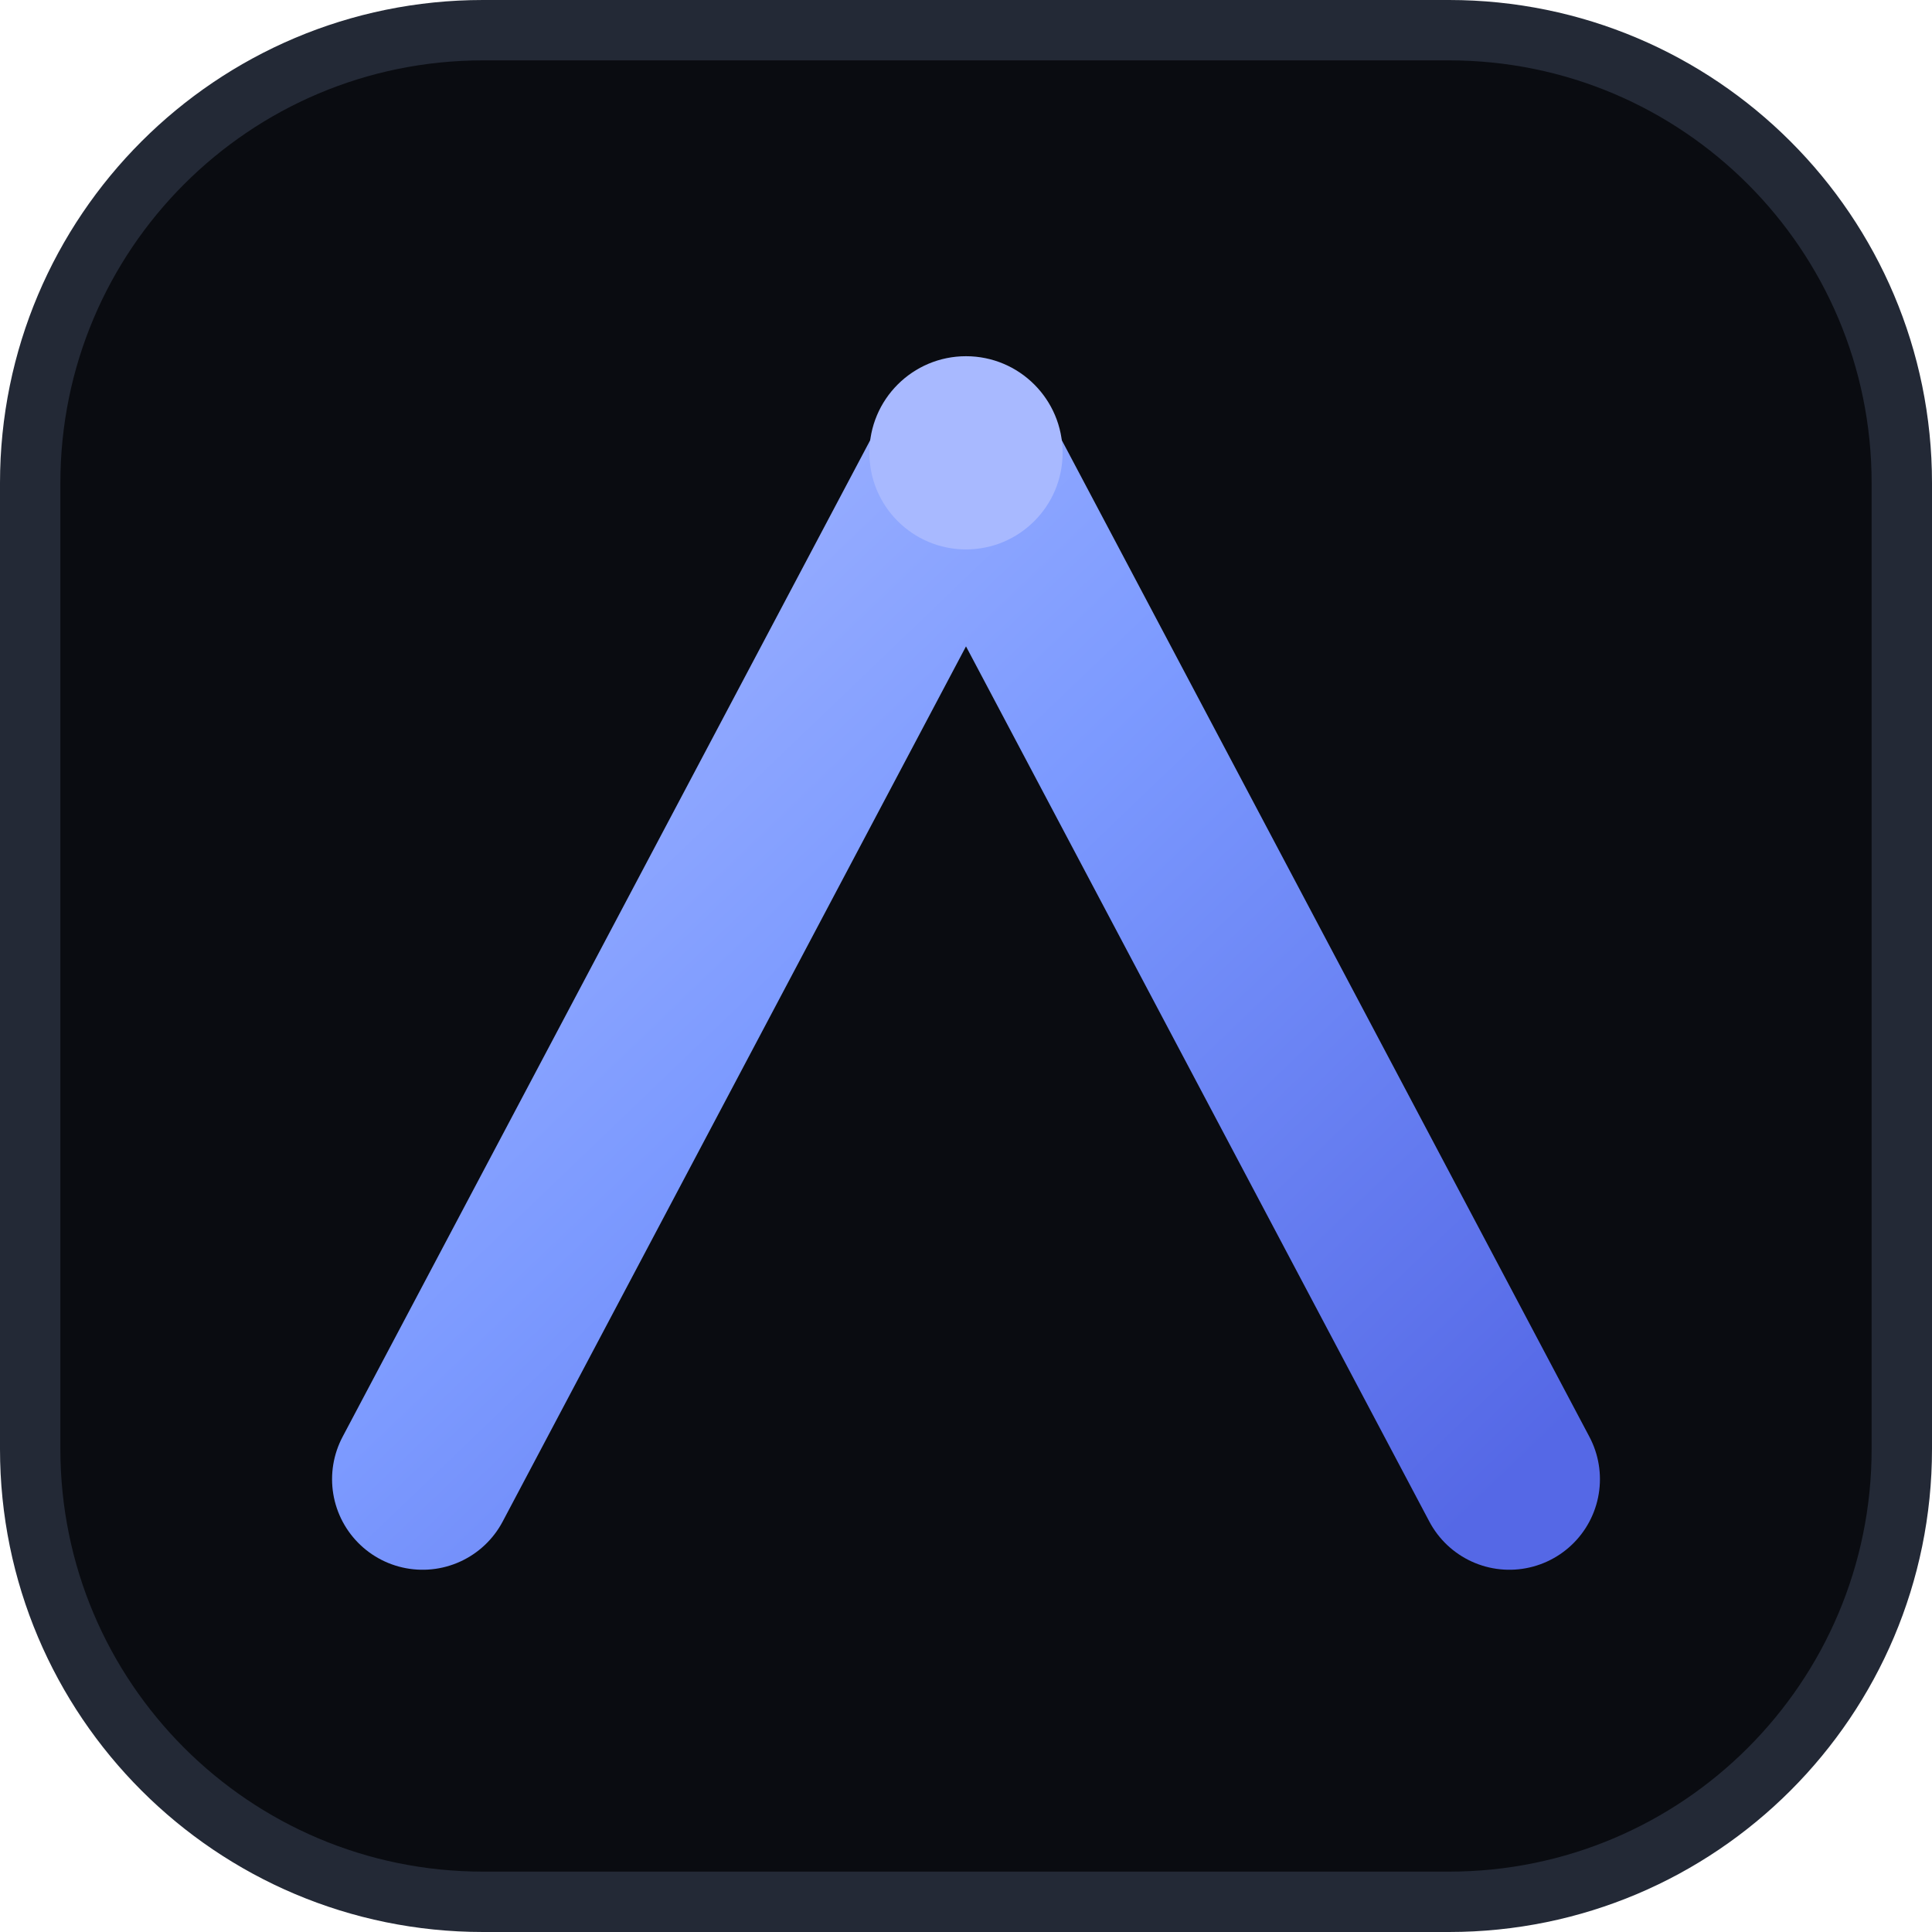
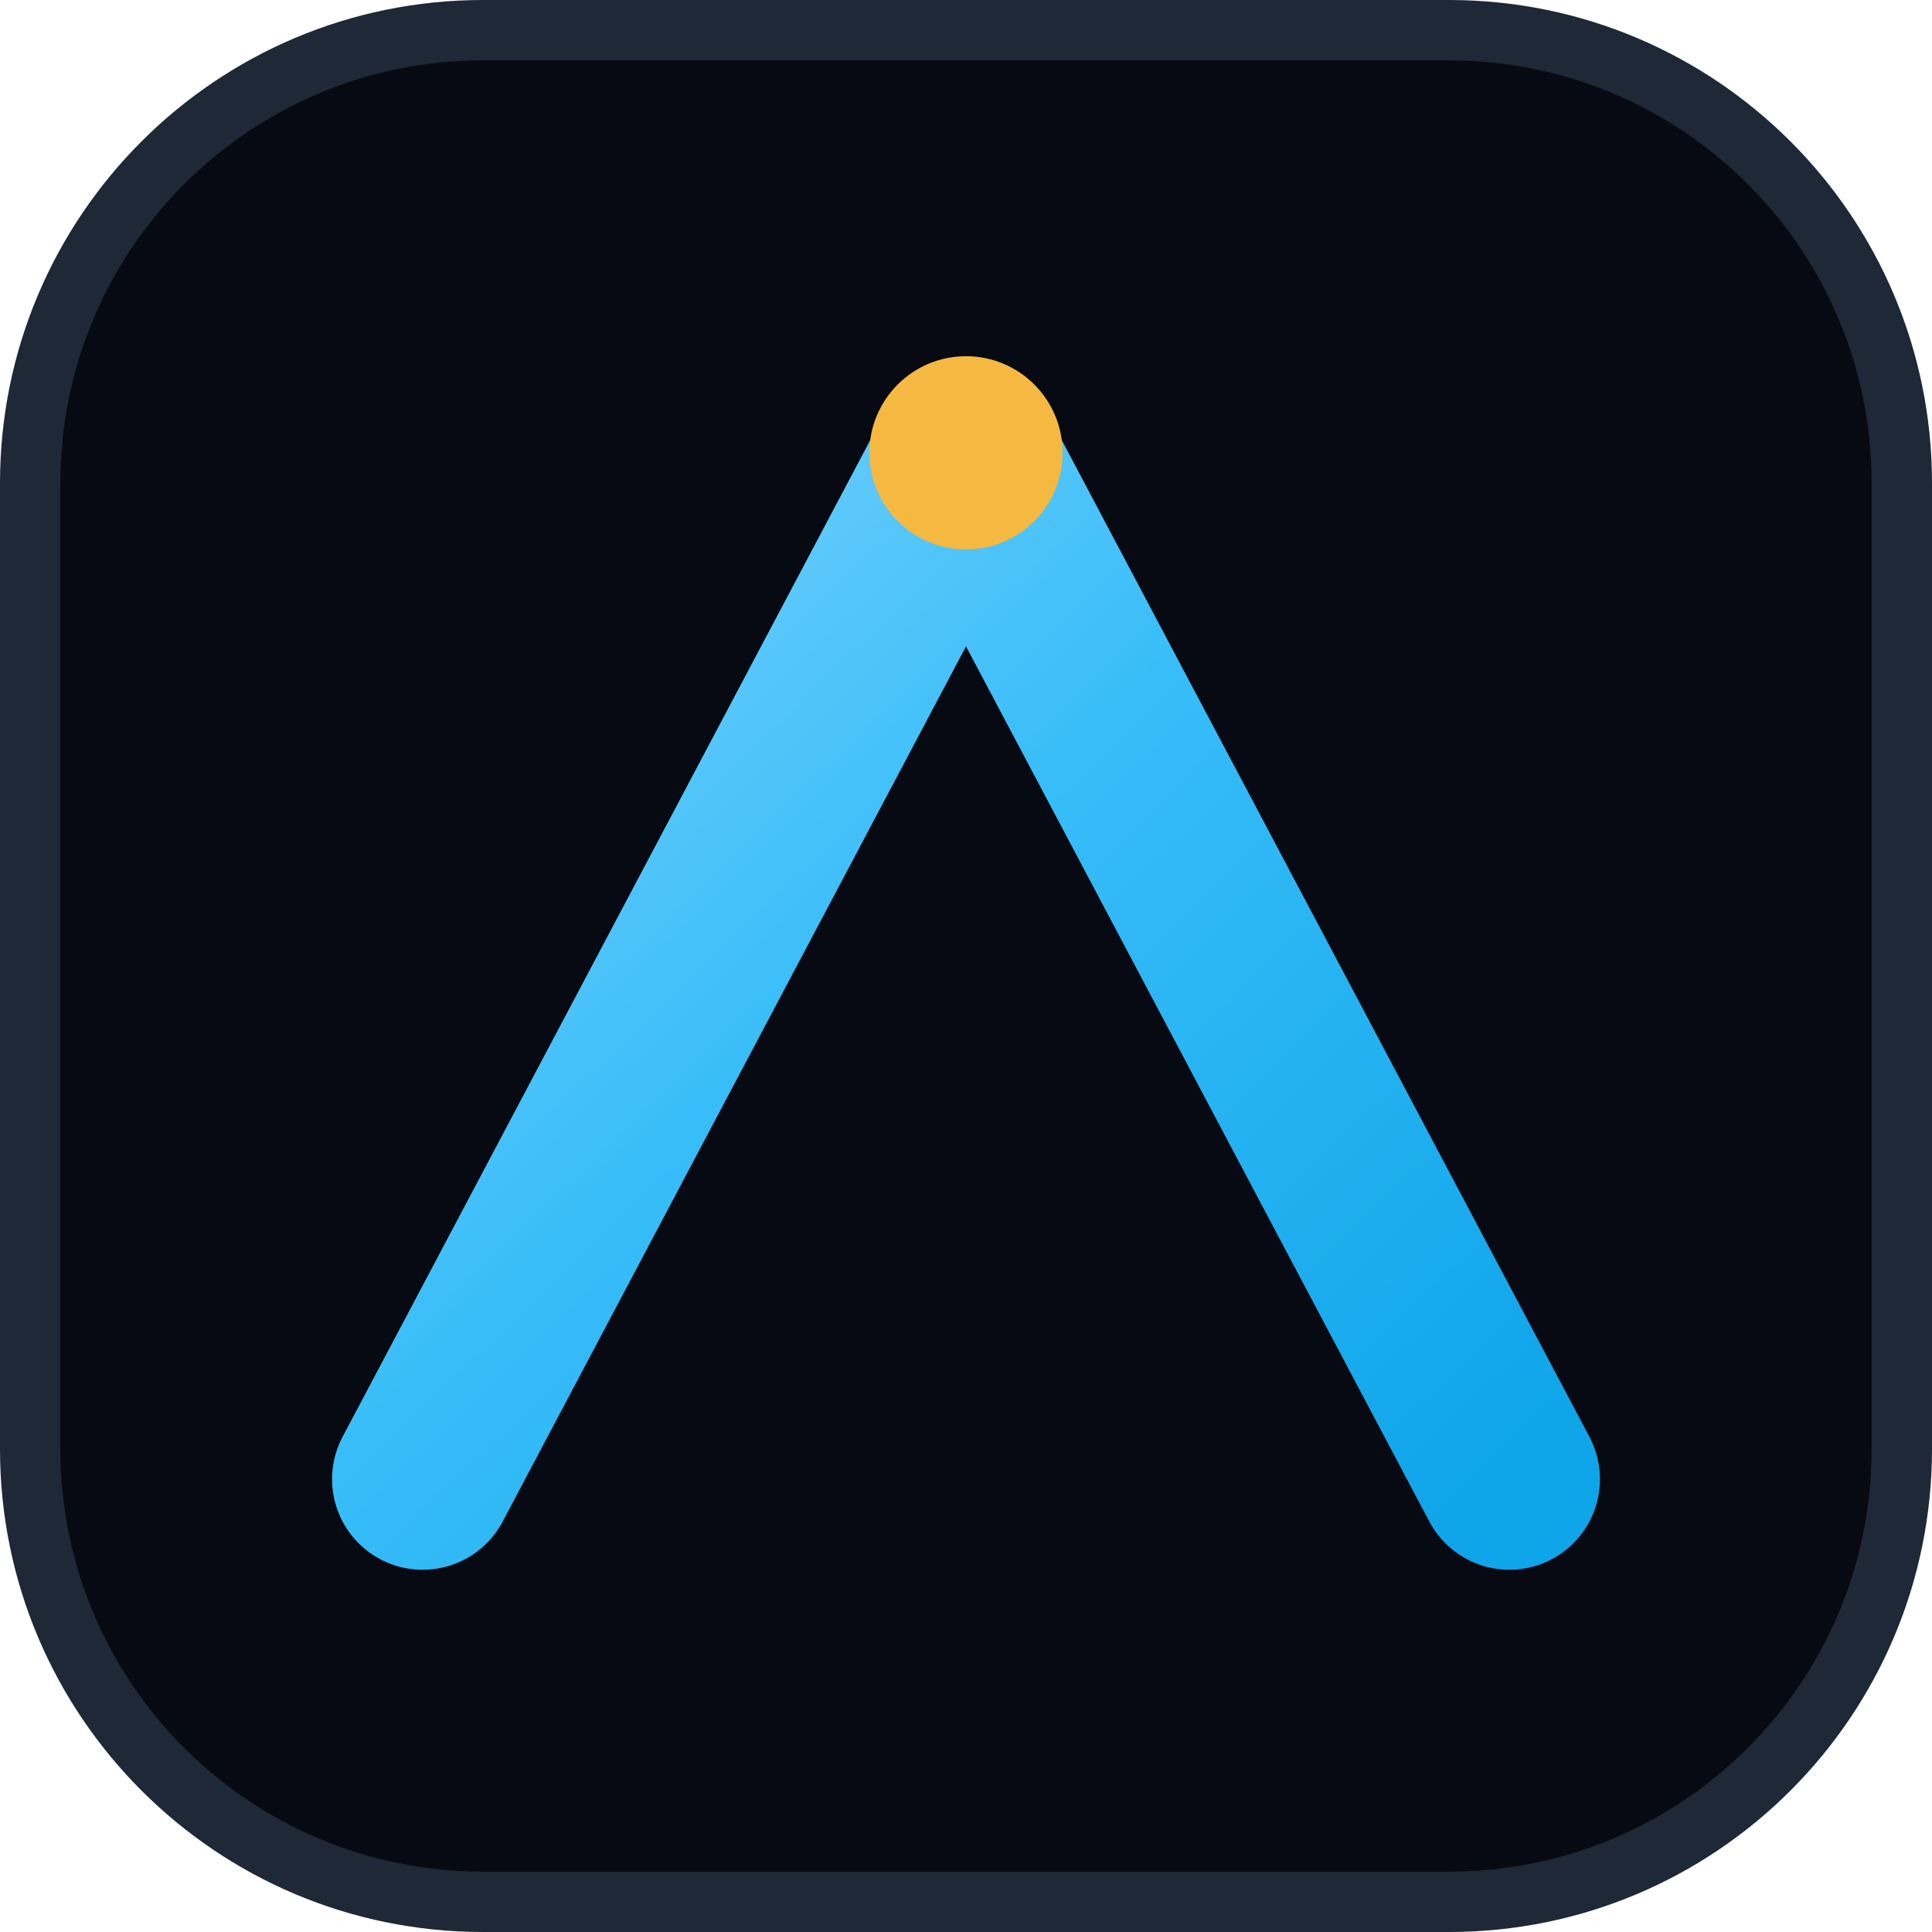
<svg xmlns="http://www.w3.org/2000/svg" viewBox="0 0 64 64" width="64" height="64" role="img" aria-label="AXIOM">
  <defs>
    <linearGradient id="ax" x1="0" y1="0" x2="1" y2="1">
-       <stop offset="0%" stop-color="#a8b9ff" />
-       <stop offset="45%" stop-color="#7c9aff" />
-       <stop offset="100%" stop-color="#5568e6" />
+       <stop offset="0%" stop-color="#7dd3fc" />
+       <stop offset="45%" stop-color="#38bdf8" />
+       <stop offset="100%" stop-color="#0ea5e9" />
    </linearGradient>
  </defs>
-   <rect x="1" y="1" width="62" height="62" rx="15" fill="#0a0c11" stroke="#232936" stroke-width="2" />
+   <rect x="1" y="1" width="62" height="62" rx="15" fill="#070a12" stroke="#1e2836" stroke-width="2" />
  <path d="M14 49 L32 15 L50 49" fill="none" stroke="url(#ax)" stroke-width="6" stroke-linecap="round" stroke-linejoin="round" />
  <path d="M18 39 H46" stroke="url(#ax)" stroke-width="4" stroke-linecap="round" opacity="0.95" />
-   <circle cx="32" cy="15" r="3.2" fill="#a8b9ff" />
+   <circle cx="32" cy="15" r="3.2" fill="#f5b942" />
</svg>
